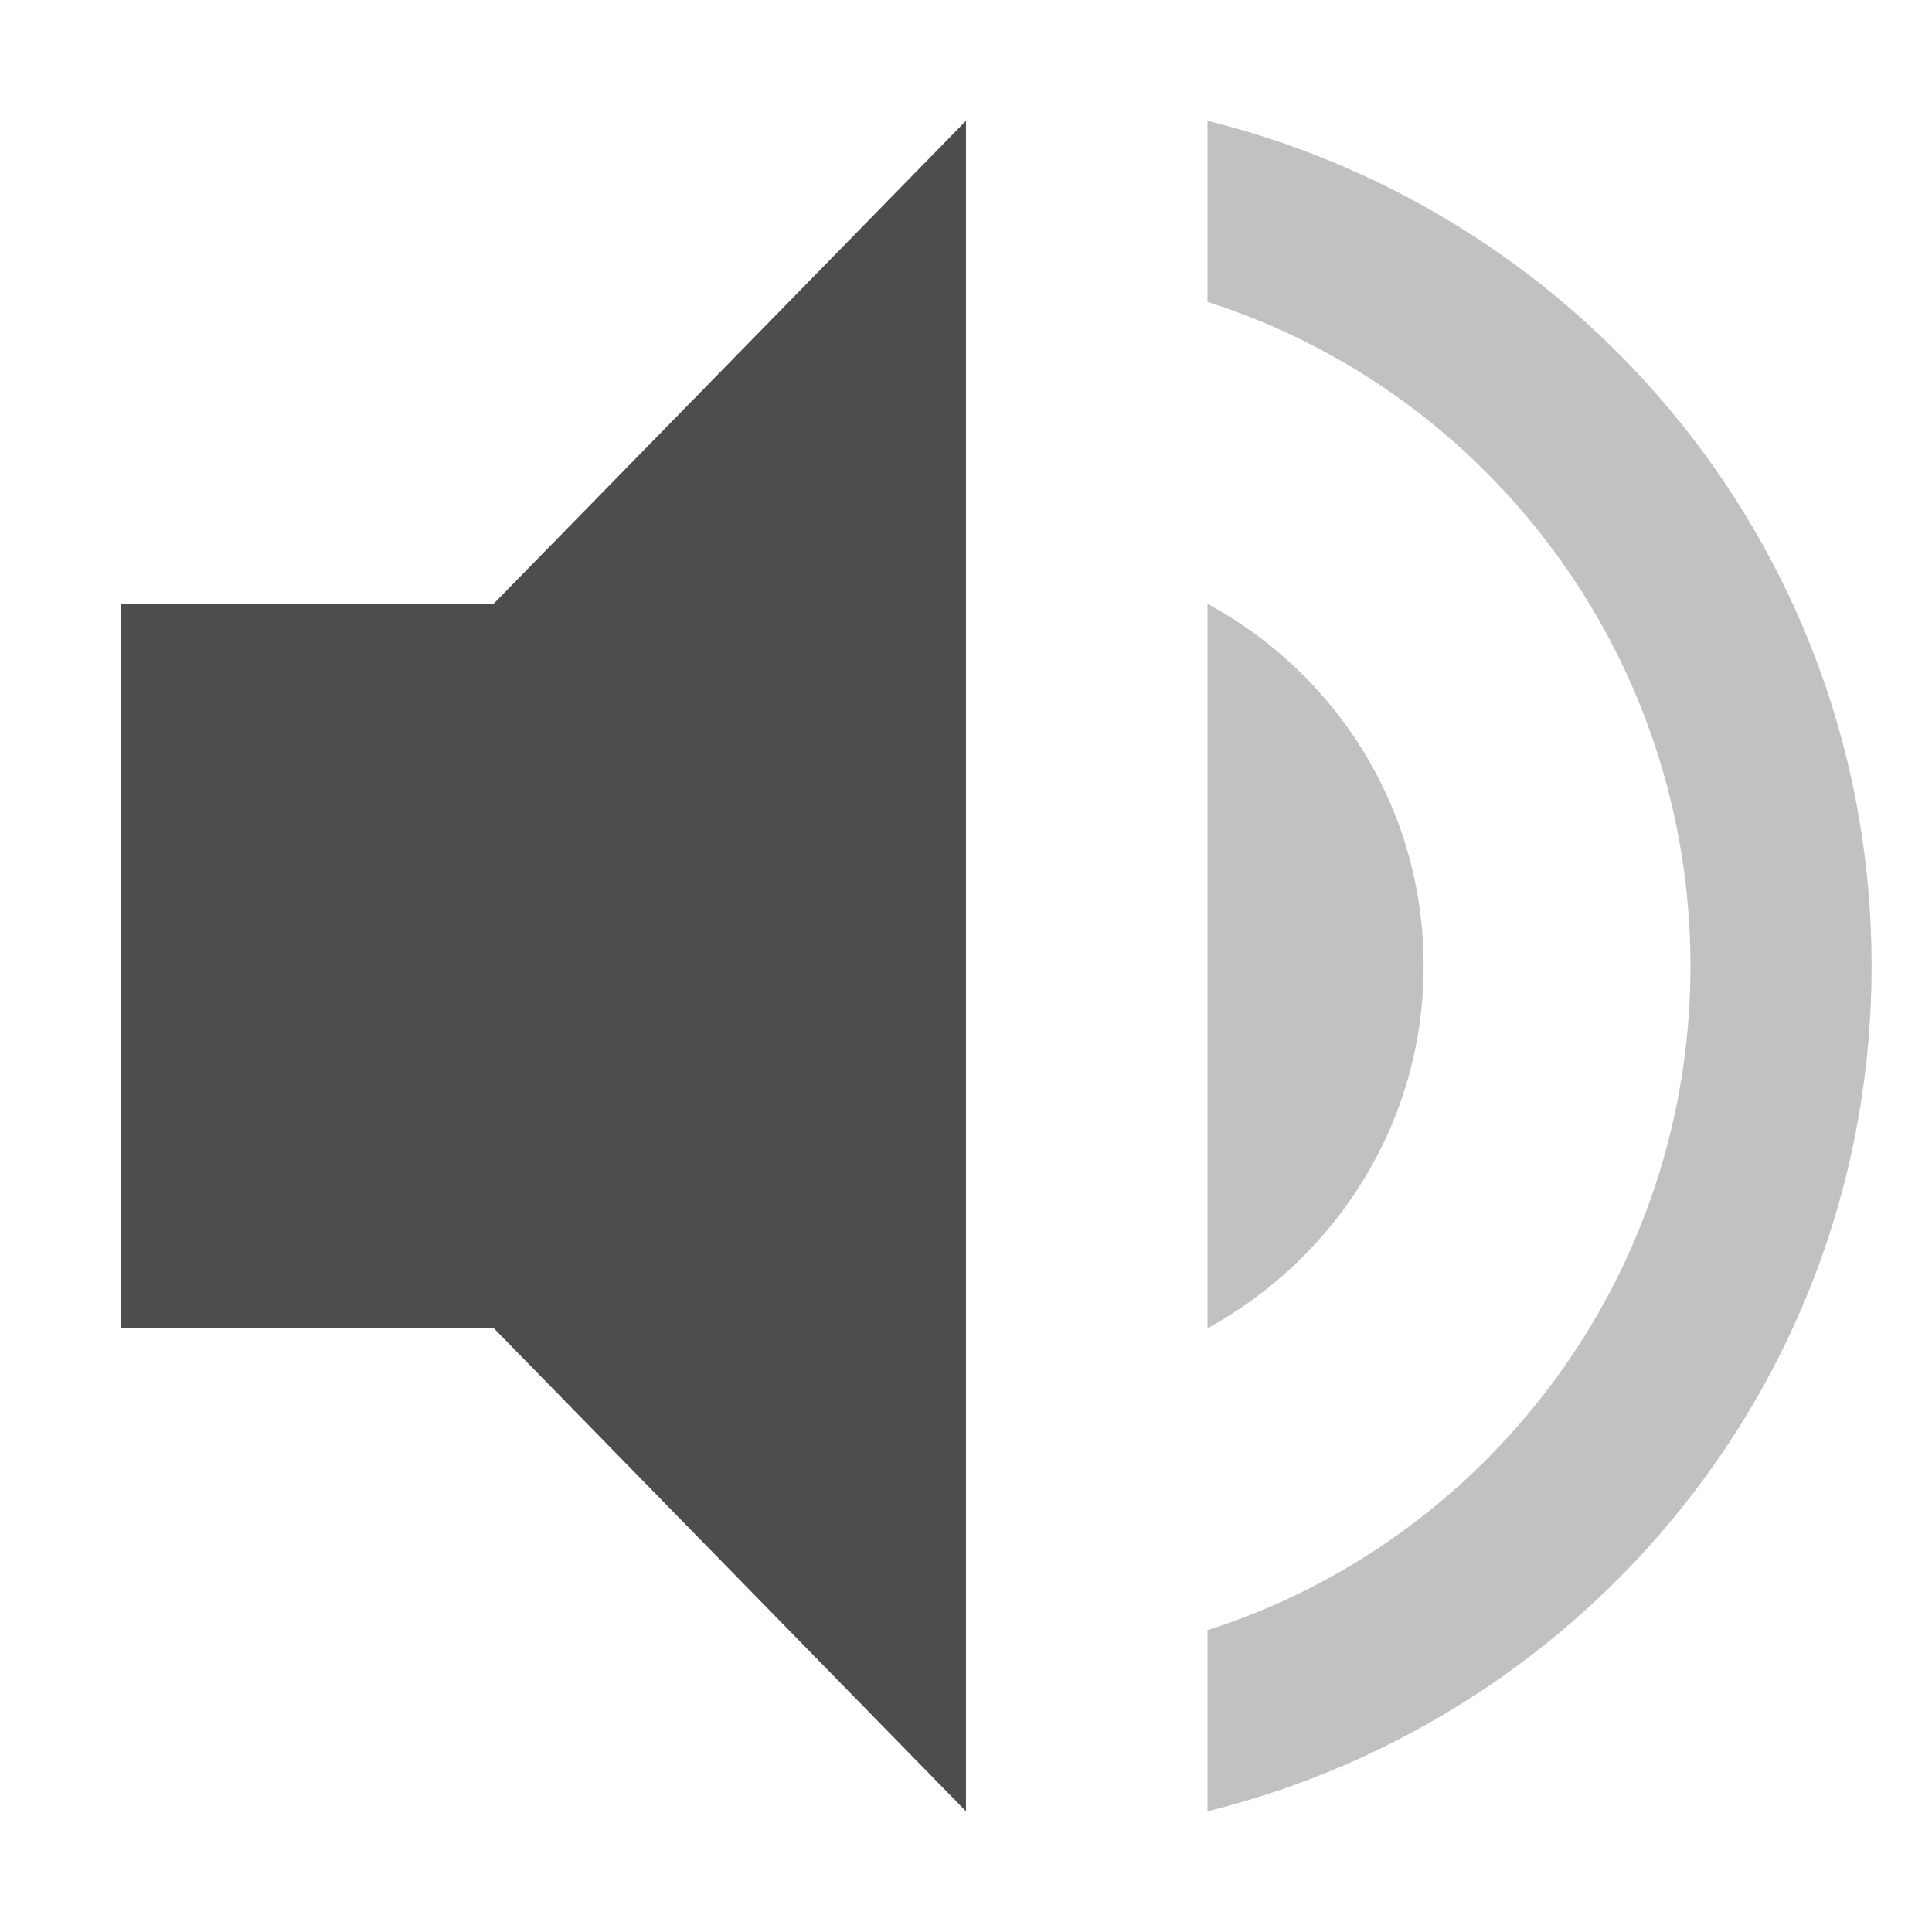
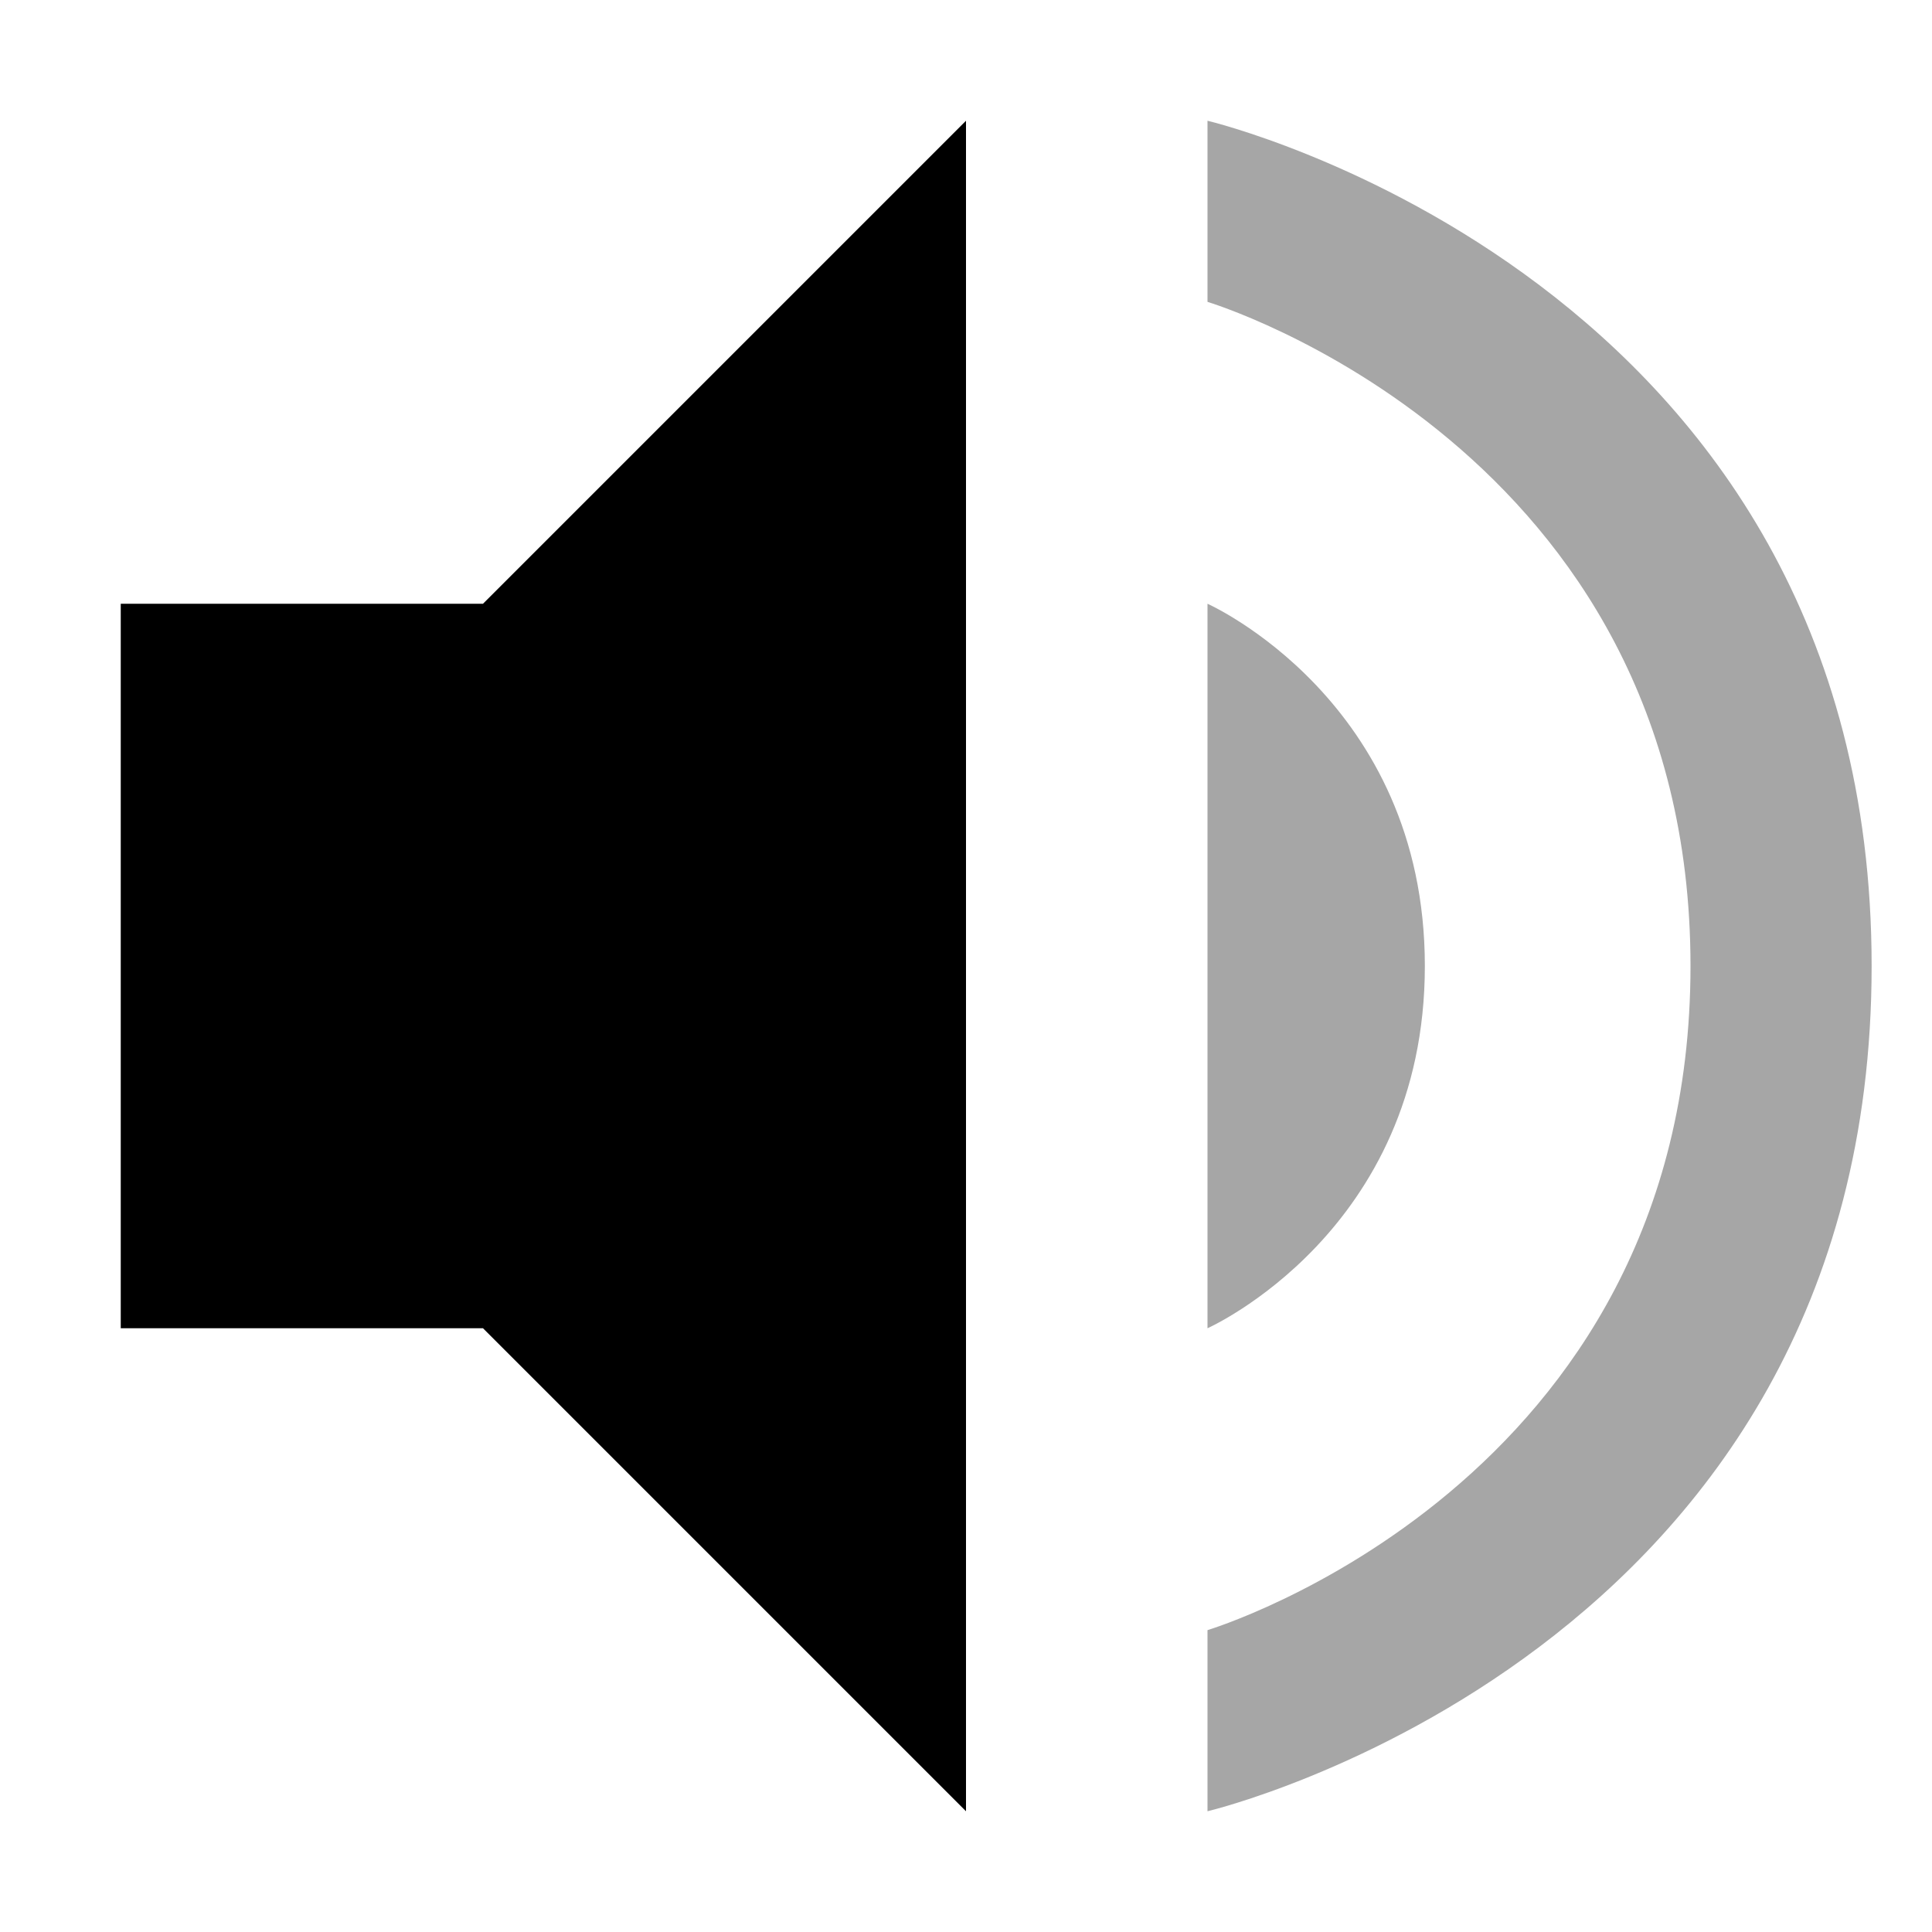
- <svg xmlns="http://www.w3.org/2000/svg" xmlns:ns1="http://www.openswatchbook.org/uri/2009/osb" height="16" id="svg7384" style="enable-background:new" version="1.1" width="16">
-   <defs id="defs7386">
-     <linearGradient id="linearGradient6882" ns1:paint="solid">
-       <stop id="stop6884" offset="0" style="stop-color:#555555;stop-opacity:1;" />
-     </linearGradient>
-     <linearGradient id="linearGradient5606" ns1:paint="solid">
-       <stop id="stop5608" offset="0" style="stop-color:#000000;stop-opacity:1;" />
-     </linearGradient>
-     <filter id="filter7554" style="color-interpolation-filters:sRGB">
-       <feBlend id="feBlend7556" in2="BackgroundImage" mode="darken" />
-     </filter>
-   </defs>
-   <g id="layer9" style="display:inline" transform="translate(-405.0002,534.9983)">
-     <path d="m 413,-533.998 -3.91,3.998 -3.09,0 0,6 3.088,0 3.912,4.002 0,-14 z" id="path6042" style="fill:#4d4d4d;fill-opacity:1;stroke:none" />
-     <path d="m 415,-533.998 0,1.5 c 2.32,0.74 4,2.93 4,5.5 0,2.57 -1.68,4.76 -4,5.5 l 0,1.5 c 3.15,-0.78 5.5,-3.6 5.5,-7 0,-3.4 -2.35,-6.22 -5.5,-7 z" id="path6044" style="opacity:0.35;fill:#4d4d4d;fill-opacity:1;stroke:none" />
-     <path d="m 416.79,-526.998 c 0,-1.3 -0.72,-2.42 -1.79,-3 l 0,6 c 1.06,-0.58 1.79,-1.7 1.79,-3 z" id="path6046" style="opacity:0.35;fill:#4d4d4d;fill-opacity:1;stroke:none" />
-   </g>
-   <g id="layer10" style="display:inline;filter:url(#filter7554)" transform="translate(-405.0002,534.9983)" />
-   <g id="layer1" style="display:inline" transform="translate(-164,-82.00167)" />
-   <g id="layer14" style="display:inline" transform="translate(-405.0002,534.9983)" />
-   <g id="layer15" style="display:inline" transform="translate(-405.0002,534.9983)" />
-   <g id="g71291" style="display:inline" transform="translate(-405.0002,534.9983)" />
-   <g id="layer2" style="display:inline" transform="translate(-164,67.99833)" />
-   <g id="layer12" style="display:inline" transform="translate(-405.0002,534.9983)" />
+ <svg xmlns="http://www.w3.org/2000/svg" height="16" width="16">
+   <path d="m8 1-4 4h-3v6h3l4 4z" />
+   <path d="m10 1v1.5s4 1.2 4 5.5-4 5.5-4 5.5v1.5s5.5-1.3 5.5-7-5.5-7-5.5-7zm0 4v6s1.8-.8 1.8-3-1.8-3-1.8-3z" opacity=".35" />
</svg>
